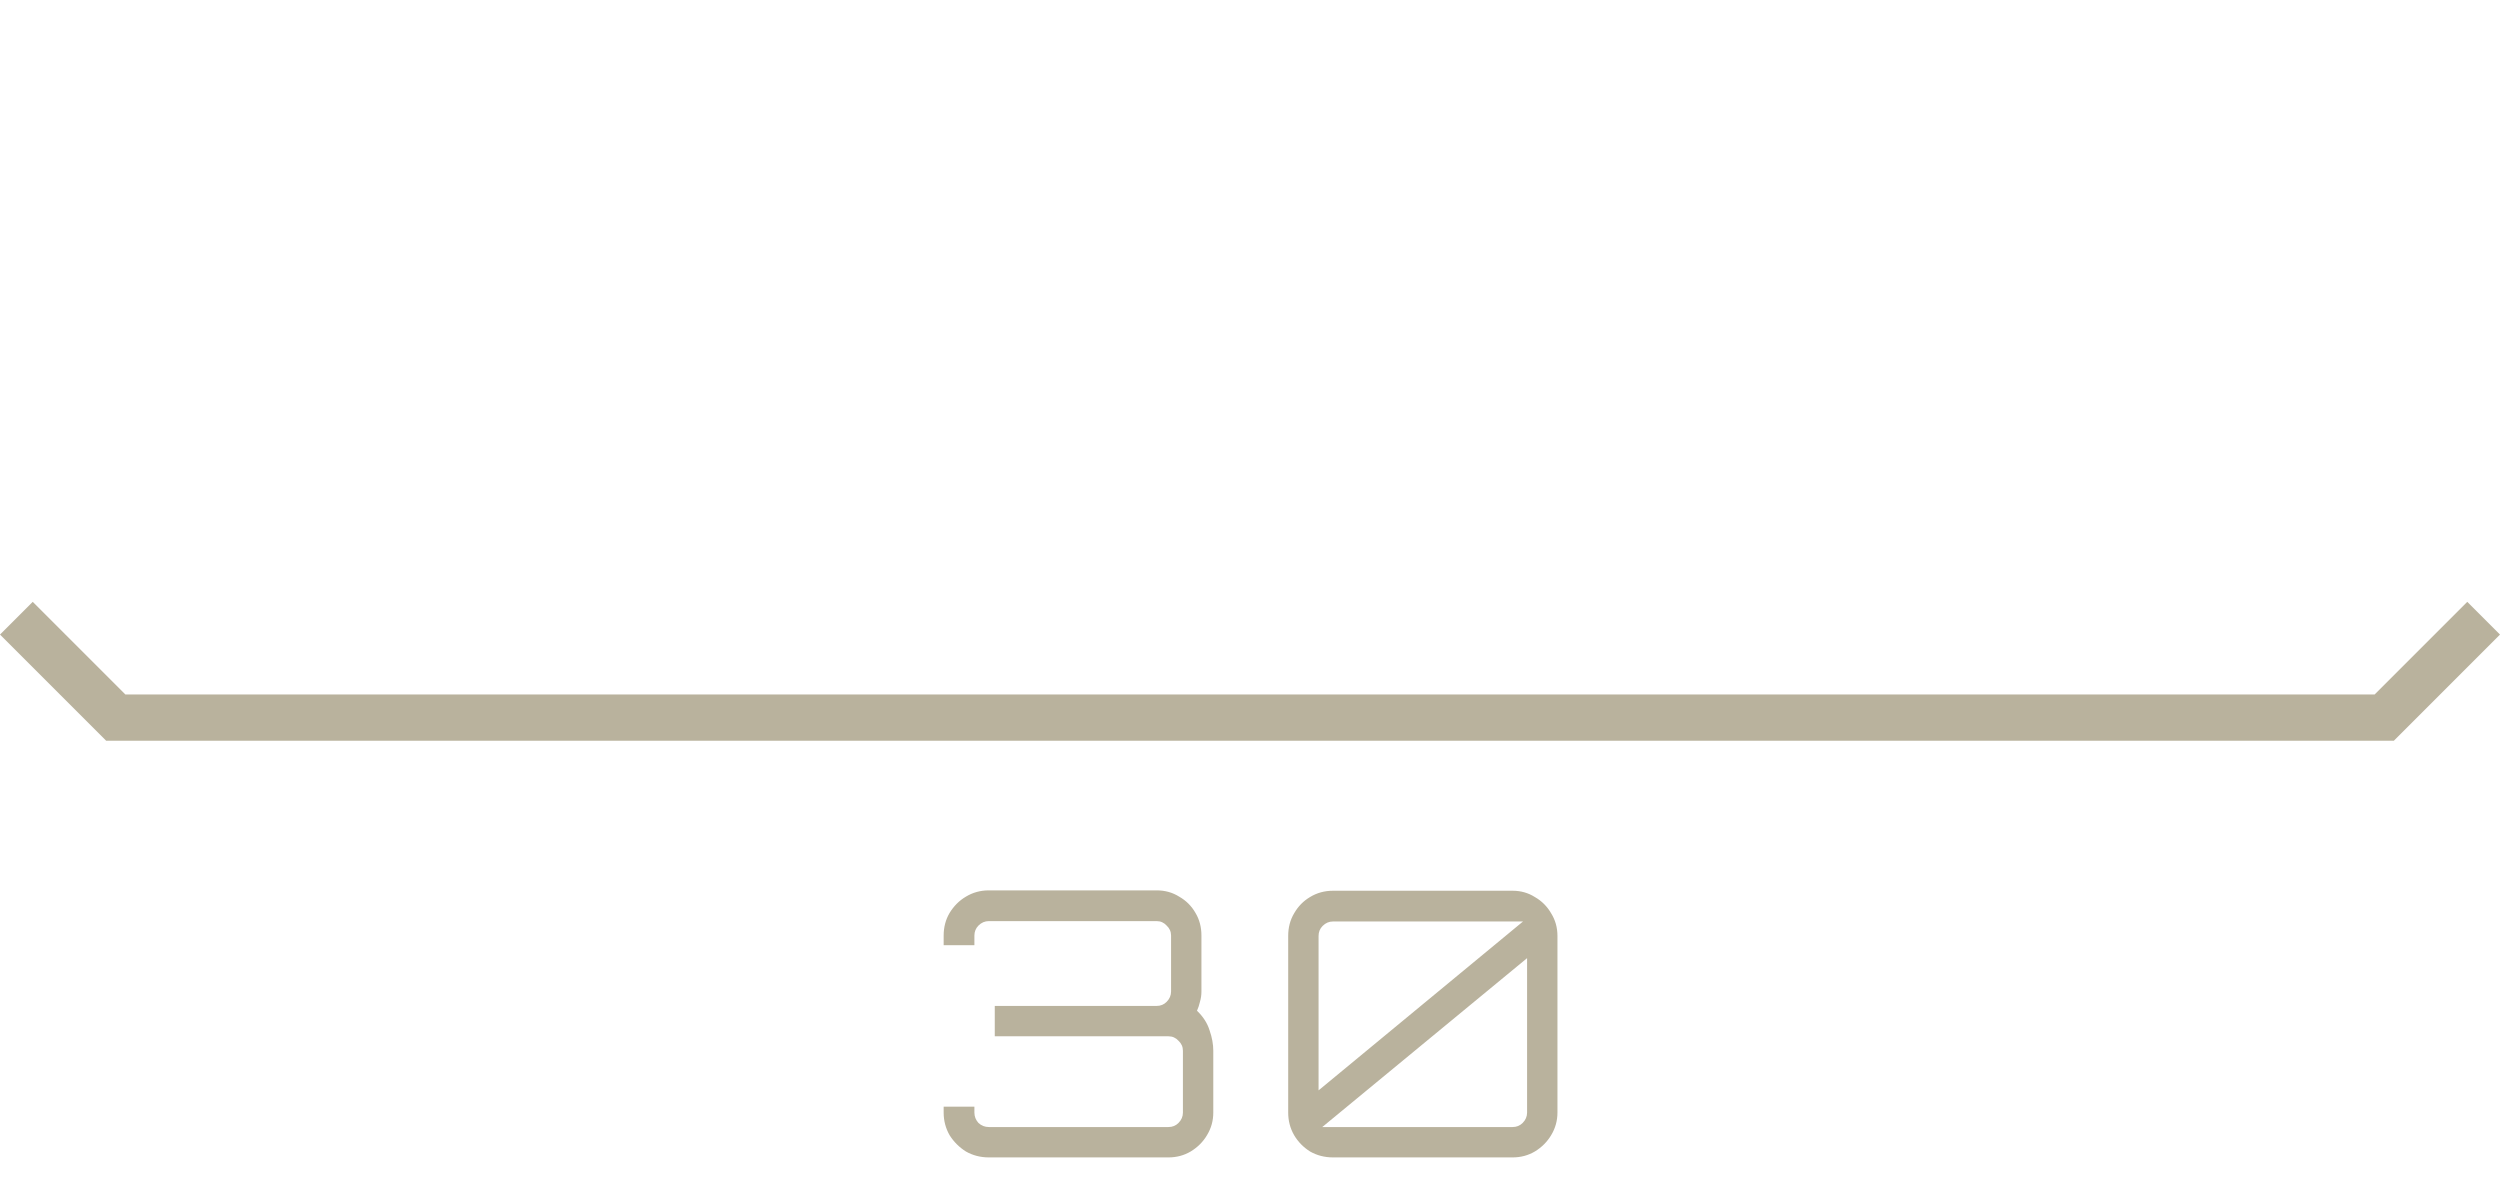
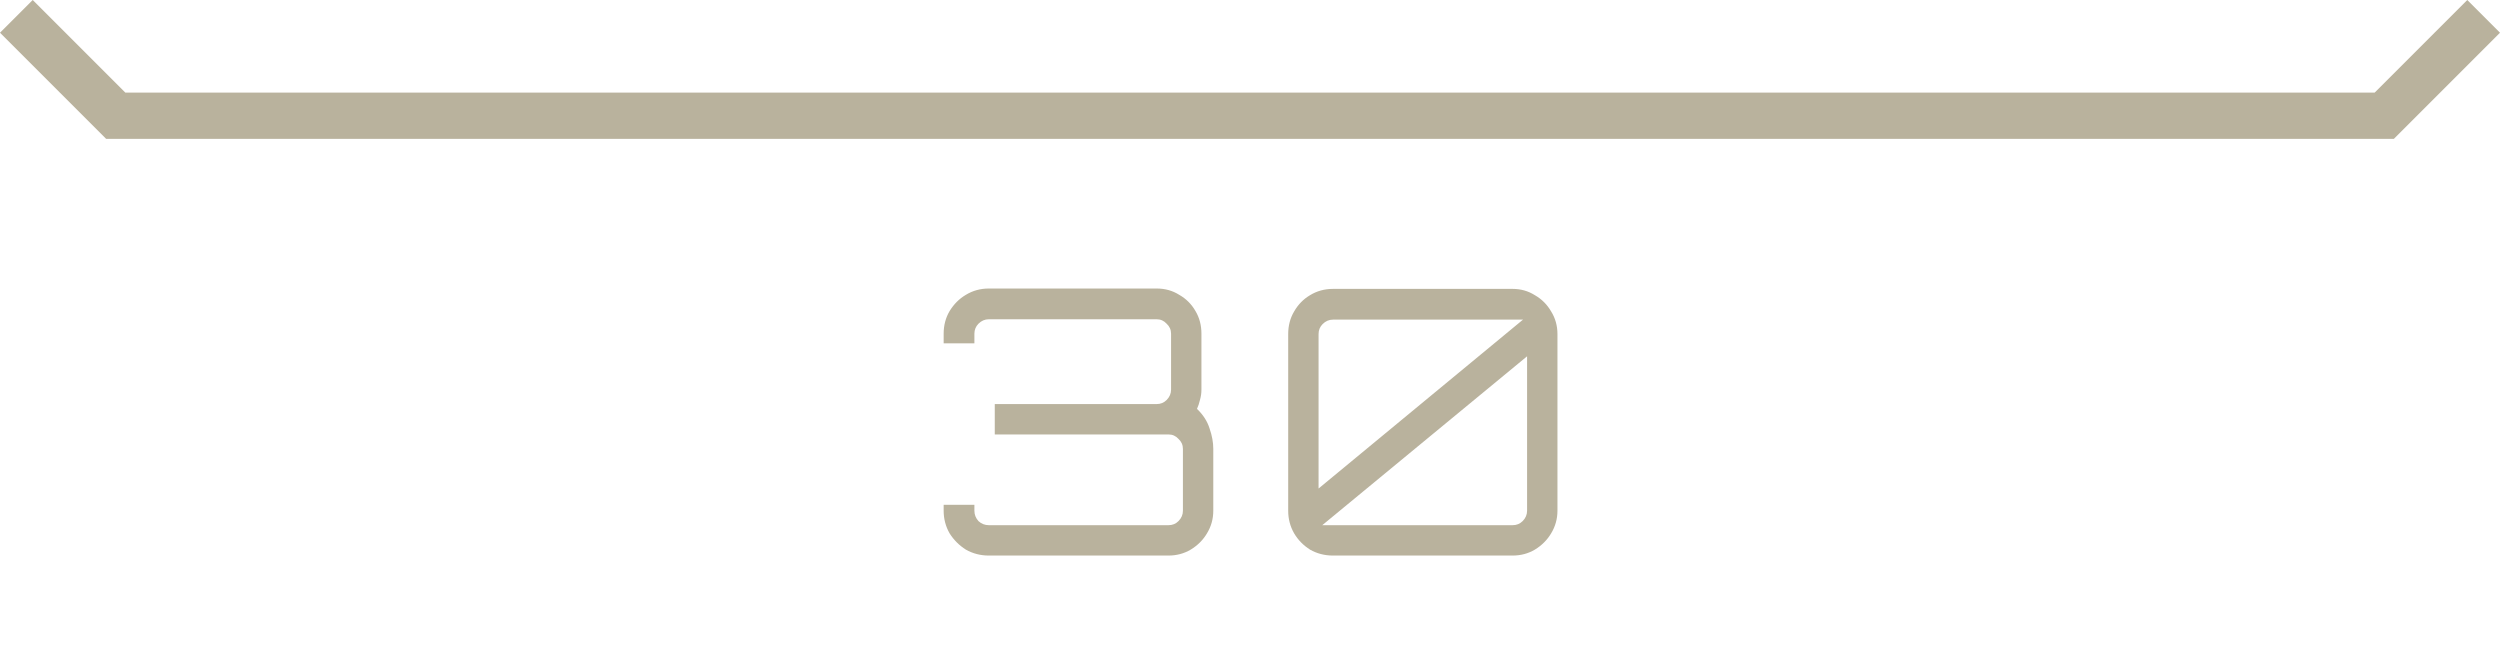
- <svg xmlns="http://www.w3.org/2000/svg" width="54" height="26" viewBox="0 0 54 26" fill="none">
-   <path d="M54 13.707L51.707 16H2.293L0 13.707L0.707 13L2.707 15H51.293L53.293 13L54 13.707Z" fill="#B9B29D" />
-   <path d="M21.359 25C21.178 25 21.013 24.957 20.863 24.872C20.719 24.781 20.602 24.664 20.511 24.52C20.426 24.371 20.383 24.208 20.383 24.032V23.904H21.047V24.032C21.047 24.117 21.077 24.192 21.135 24.256C21.199 24.315 21.274 24.344 21.359 24.344H25.239C25.325 24.344 25.397 24.315 25.455 24.256C25.519 24.192 25.551 24.117 25.551 24.032V22.696C25.551 22.611 25.519 22.539 25.455 22.48C25.397 22.416 25.325 22.384 25.239 22.384H21.487V21.728H24.983C25.069 21.728 25.141 21.699 25.199 21.64C25.263 21.576 25.295 21.501 25.295 21.416V20.208C25.295 20.123 25.263 20.051 25.199 19.992C25.141 19.928 25.069 19.896 24.983 19.896H21.359C21.274 19.896 21.199 19.928 21.135 19.992C21.077 20.051 21.047 20.123 21.047 20.208V20.416H20.383V20.208C20.383 20.027 20.426 19.864 20.511 19.72C20.602 19.571 20.719 19.453 20.863 19.368C21.013 19.277 21.178 19.232 21.359 19.232H24.983C25.165 19.232 25.327 19.277 25.471 19.368C25.621 19.453 25.738 19.571 25.823 19.72C25.909 19.864 25.951 20.027 25.951 20.208V21.416C25.951 21.491 25.941 21.565 25.919 21.64C25.903 21.709 25.882 21.773 25.855 21.832C25.989 21.96 26.079 22.101 26.127 22.256C26.181 22.411 26.207 22.557 26.207 22.696V24.032C26.207 24.208 26.162 24.371 26.071 24.52C25.986 24.664 25.869 24.781 25.719 24.872C25.575 24.957 25.415 25 25.239 25H21.359ZM28.793 25C28.611 25 28.446 24.957 28.297 24.872C28.153 24.781 28.038 24.664 27.953 24.52C27.867 24.371 27.825 24.208 27.825 24.032V20.216C27.825 20.035 27.867 19.872 27.953 19.728C28.038 19.579 28.153 19.461 28.297 19.376C28.446 19.285 28.611 19.24 28.793 19.24H32.673C32.849 19.24 33.009 19.285 33.153 19.376C33.302 19.461 33.419 19.579 33.505 19.728C33.595 19.872 33.641 20.035 33.641 20.216V24.032C33.641 24.208 33.595 24.371 33.505 24.52C33.419 24.664 33.302 24.781 33.153 24.872C33.009 24.957 32.849 25 32.673 25H28.793ZM28.561 24.344H32.673C32.758 24.344 32.83 24.315 32.889 24.256C32.953 24.192 32.985 24.117 32.985 24.032V20.696L28.561 24.344ZM28.481 23.552L32.897 19.904H28.793C28.707 19.904 28.633 19.936 28.569 20C28.51 20.059 28.481 20.131 28.481 20.216V23.552Z" fill="#B9B29D" />
+ <svg xmlns="http://www.w3.org/2000/svg" width="54" height="14" viewBox="0 0 54 14" fill="none">
+   <path d="M54 0.707L51.707 3H2.293L0 0.707L0.707 0L2.707 2H51.293L53.293 0L54 0.707Z" fill="#B9B29D" />
+   <path d="M21.359 12C21.178 12 21.013 11.957 20.863 11.872C20.719 11.781 20.602 11.664 20.511 11.52C20.426 11.371 20.383 11.208 20.383 11.032V10.904H21.047V11.032C21.047 11.117 21.077 11.192 21.135 11.256C21.199 11.315 21.274 11.344 21.359 11.344H25.239C25.325 11.344 25.397 11.315 25.455 11.256C25.519 11.192 25.551 11.117 25.551 11.032V9.696C25.551 9.611 25.519 9.539 25.455 9.48C25.397 9.416 25.325 9.384 25.239 9.384H21.487V8.728H24.983C25.069 8.728 25.141 8.699 25.199 8.64C25.263 8.576 25.295 8.501 25.295 8.416V7.208C25.295 7.123 25.263 7.051 25.199 6.992C25.141 6.928 25.069 6.896 24.983 6.896H21.359C21.274 6.896 21.199 6.928 21.135 6.992C21.077 7.051 21.047 7.123 21.047 7.208V7.416H20.383V7.208C20.383 7.027 20.426 6.864 20.511 6.72C20.602 6.571 20.719 6.453 20.863 6.368C21.013 6.277 21.178 6.232 21.359 6.232H24.983C25.165 6.232 25.327 6.277 25.471 6.368C25.621 6.453 25.738 6.571 25.823 6.72C25.909 6.864 25.951 7.027 25.951 7.208V8.416C25.951 8.491 25.941 8.565 25.919 8.64C25.903 8.709 25.882 8.773 25.855 8.832C25.989 8.96 26.079 9.101 26.127 9.256C26.181 9.411 26.207 9.557 26.207 9.696V11.032C26.207 11.208 26.162 11.371 26.071 11.52C25.986 11.664 25.869 11.781 25.719 11.872C25.575 11.957 25.415 12 25.239 12H21.359ZM28.793 12C28.611 12 28.446 11.957 28.297 11.872C28.153 11.781 28.038 11.664 27.953 11.52C27.867 11.371 27.825 11.208 27.825 11.032V7.216C27.825 7.035 27.867 6.872 27.953 6.728C28.038 6.579 28.153 6.461 28.297 6.376C28.446 6.285 28.611 6.24 28.793 6.24H32.673C32.849 6.24 33.009 6.285 33.153 6.376C33.302 6.461 33.419 6.579 33.505 6.728C33.595 6.872 33.641 7.035 33.641 7.216V11.032C33.641 11.208 33.595 11.371 33.505 11.52C33.419 11.664 33.302 11.781 33.153 11.872C33.009 11.957 32.849 12 32.673 12H28.793ZM28.561 11.344H32.673C32.758 11.344 32.83 11.315 32.889 11.256C32.953 11.192 32.985 11.117 32.985 11.032V7.696L28.561 11.344ZM28.481 10.552L32.897 6.904H28.793C28.707 6.904 28.633 6.936 28.569 7C28.51 7.059 28.481 7.131 28.481 7.216V10.552Z" fill="#B9B29D" />
</svg>
